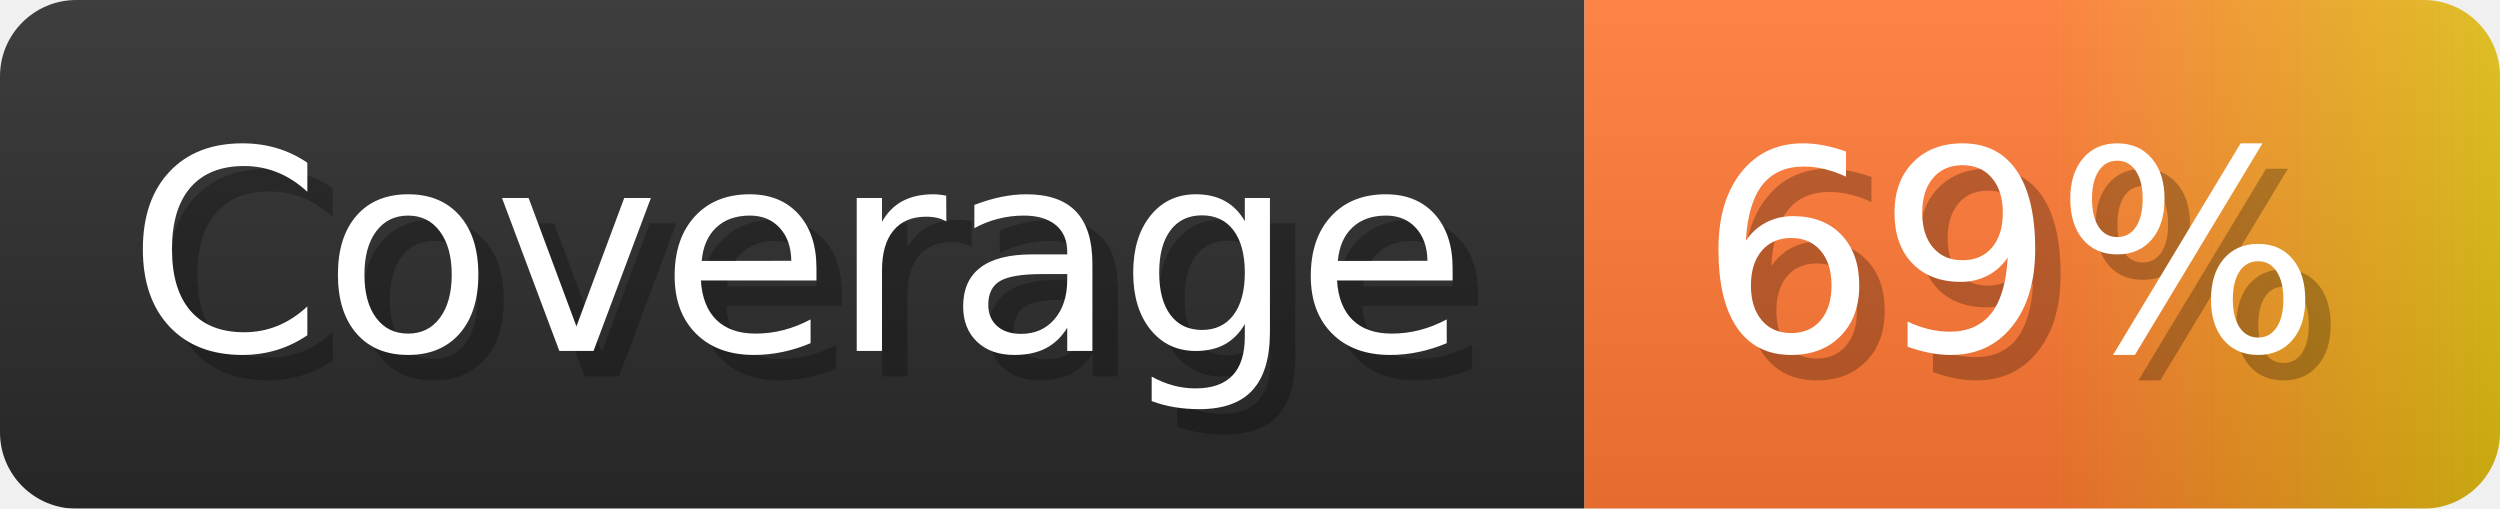
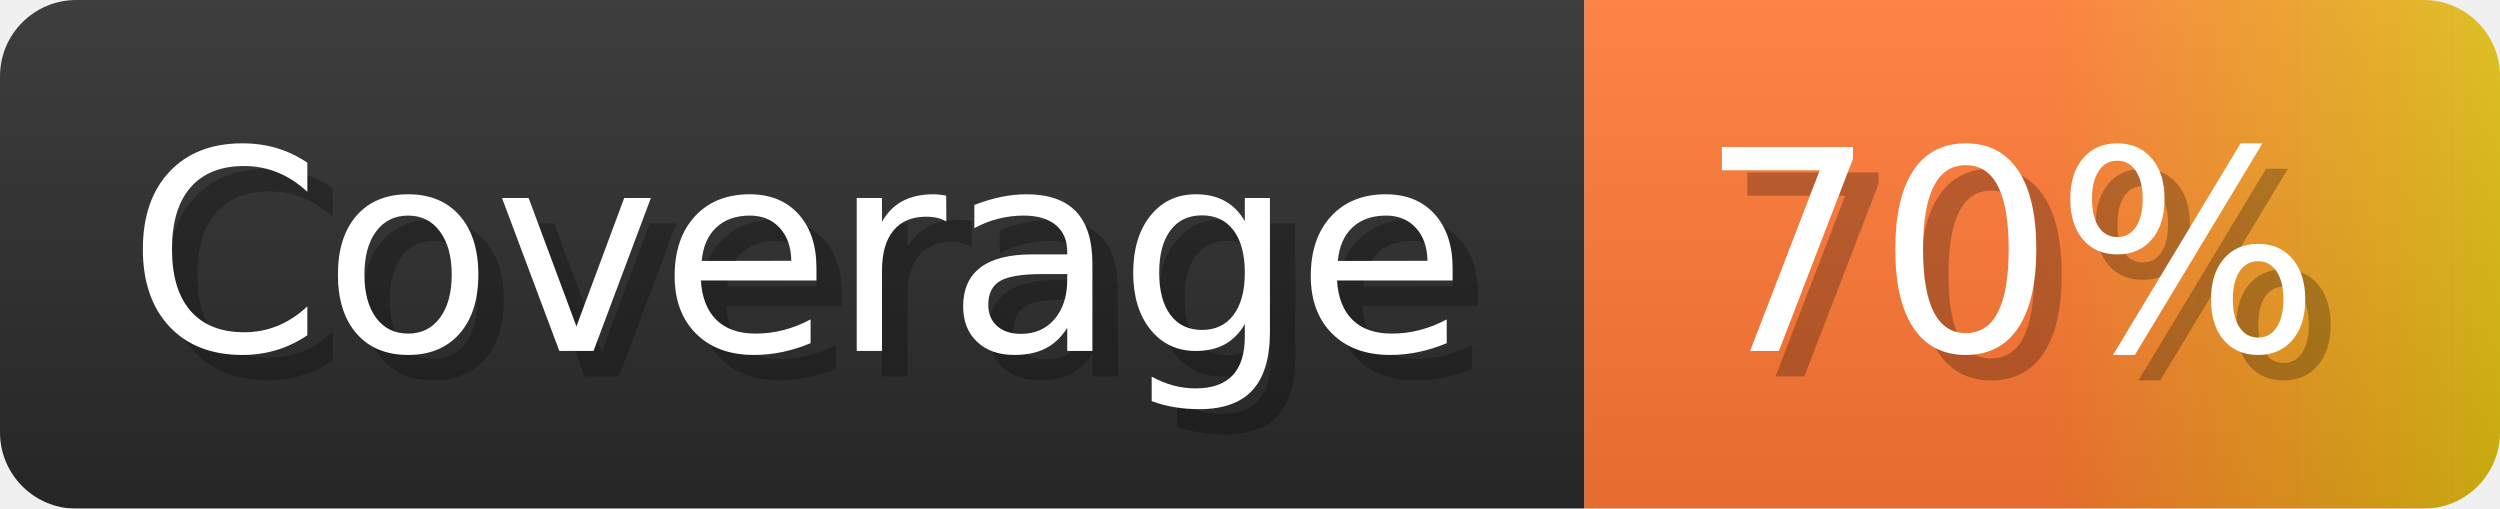
- <svg xmlns="http://www.w3.org/2000/svg" width="98.3" height="20" viewBox="0 0 983 200" role="img" aria-label="Coverage: 69%">
+ <svg xmlns="http://www.w3.org/2000/svg" width="98.3" height="20" viewBox="0 0 983 200" role="img" aria-label="Coverage: 70%">
  <linearGradient id="a" x2="0" y2="100%">
    <stop offset="0" stop-opacity=".1" stop-color="#EEE" />
    <stop offset="1" stop-opacity=".1" />
  </linearGradient>
  <mask id="m">
    <rect width="983" height="200" rx="30" fill="#FFF" />
  </mask>
  <g mask="url(#m)">
    <rect width="623" height="200" fill="#2A2A2A" />
    <rect width="360" height="200" fill="url(#x)" x="623" />
    <rect width="983" height="200" fill="url(#a)" />
  </g>
  <g aria-hidden="true" fill="#fff" text-anchor="start" font-family="Verdana,DejaVu Sans,sans-serif" font-size="110">
    <text x="60" y="148" textLength="523" fill="#000" opacity="0.25">Coverage</text>
    <text x="50" y="138" textLength="523">Coverage</text>
-     <text x="678" y="148" textLength="260" fill="#000" opacity="0.25">69%</text>
-     <text x="668" y="138" textLength="260">69%</text>
+     <text x="678" y="148" textLength="260" fill="#000" opacity="0.25">70%</text>
+     <text x="668" y="138" textLength="260">70%</text>
  </g>
  <linearGradient id="x" x1="0%" y1="0%" x2="100%" y2="0%">
    <stop offset="0%" style="stop-color:#F73" />
    <stop offset="50%" style="stop-color:#F73" />
    <stop offset="100%" style="stop-color:#DB1" />
  </linearGradient>
</svg>
